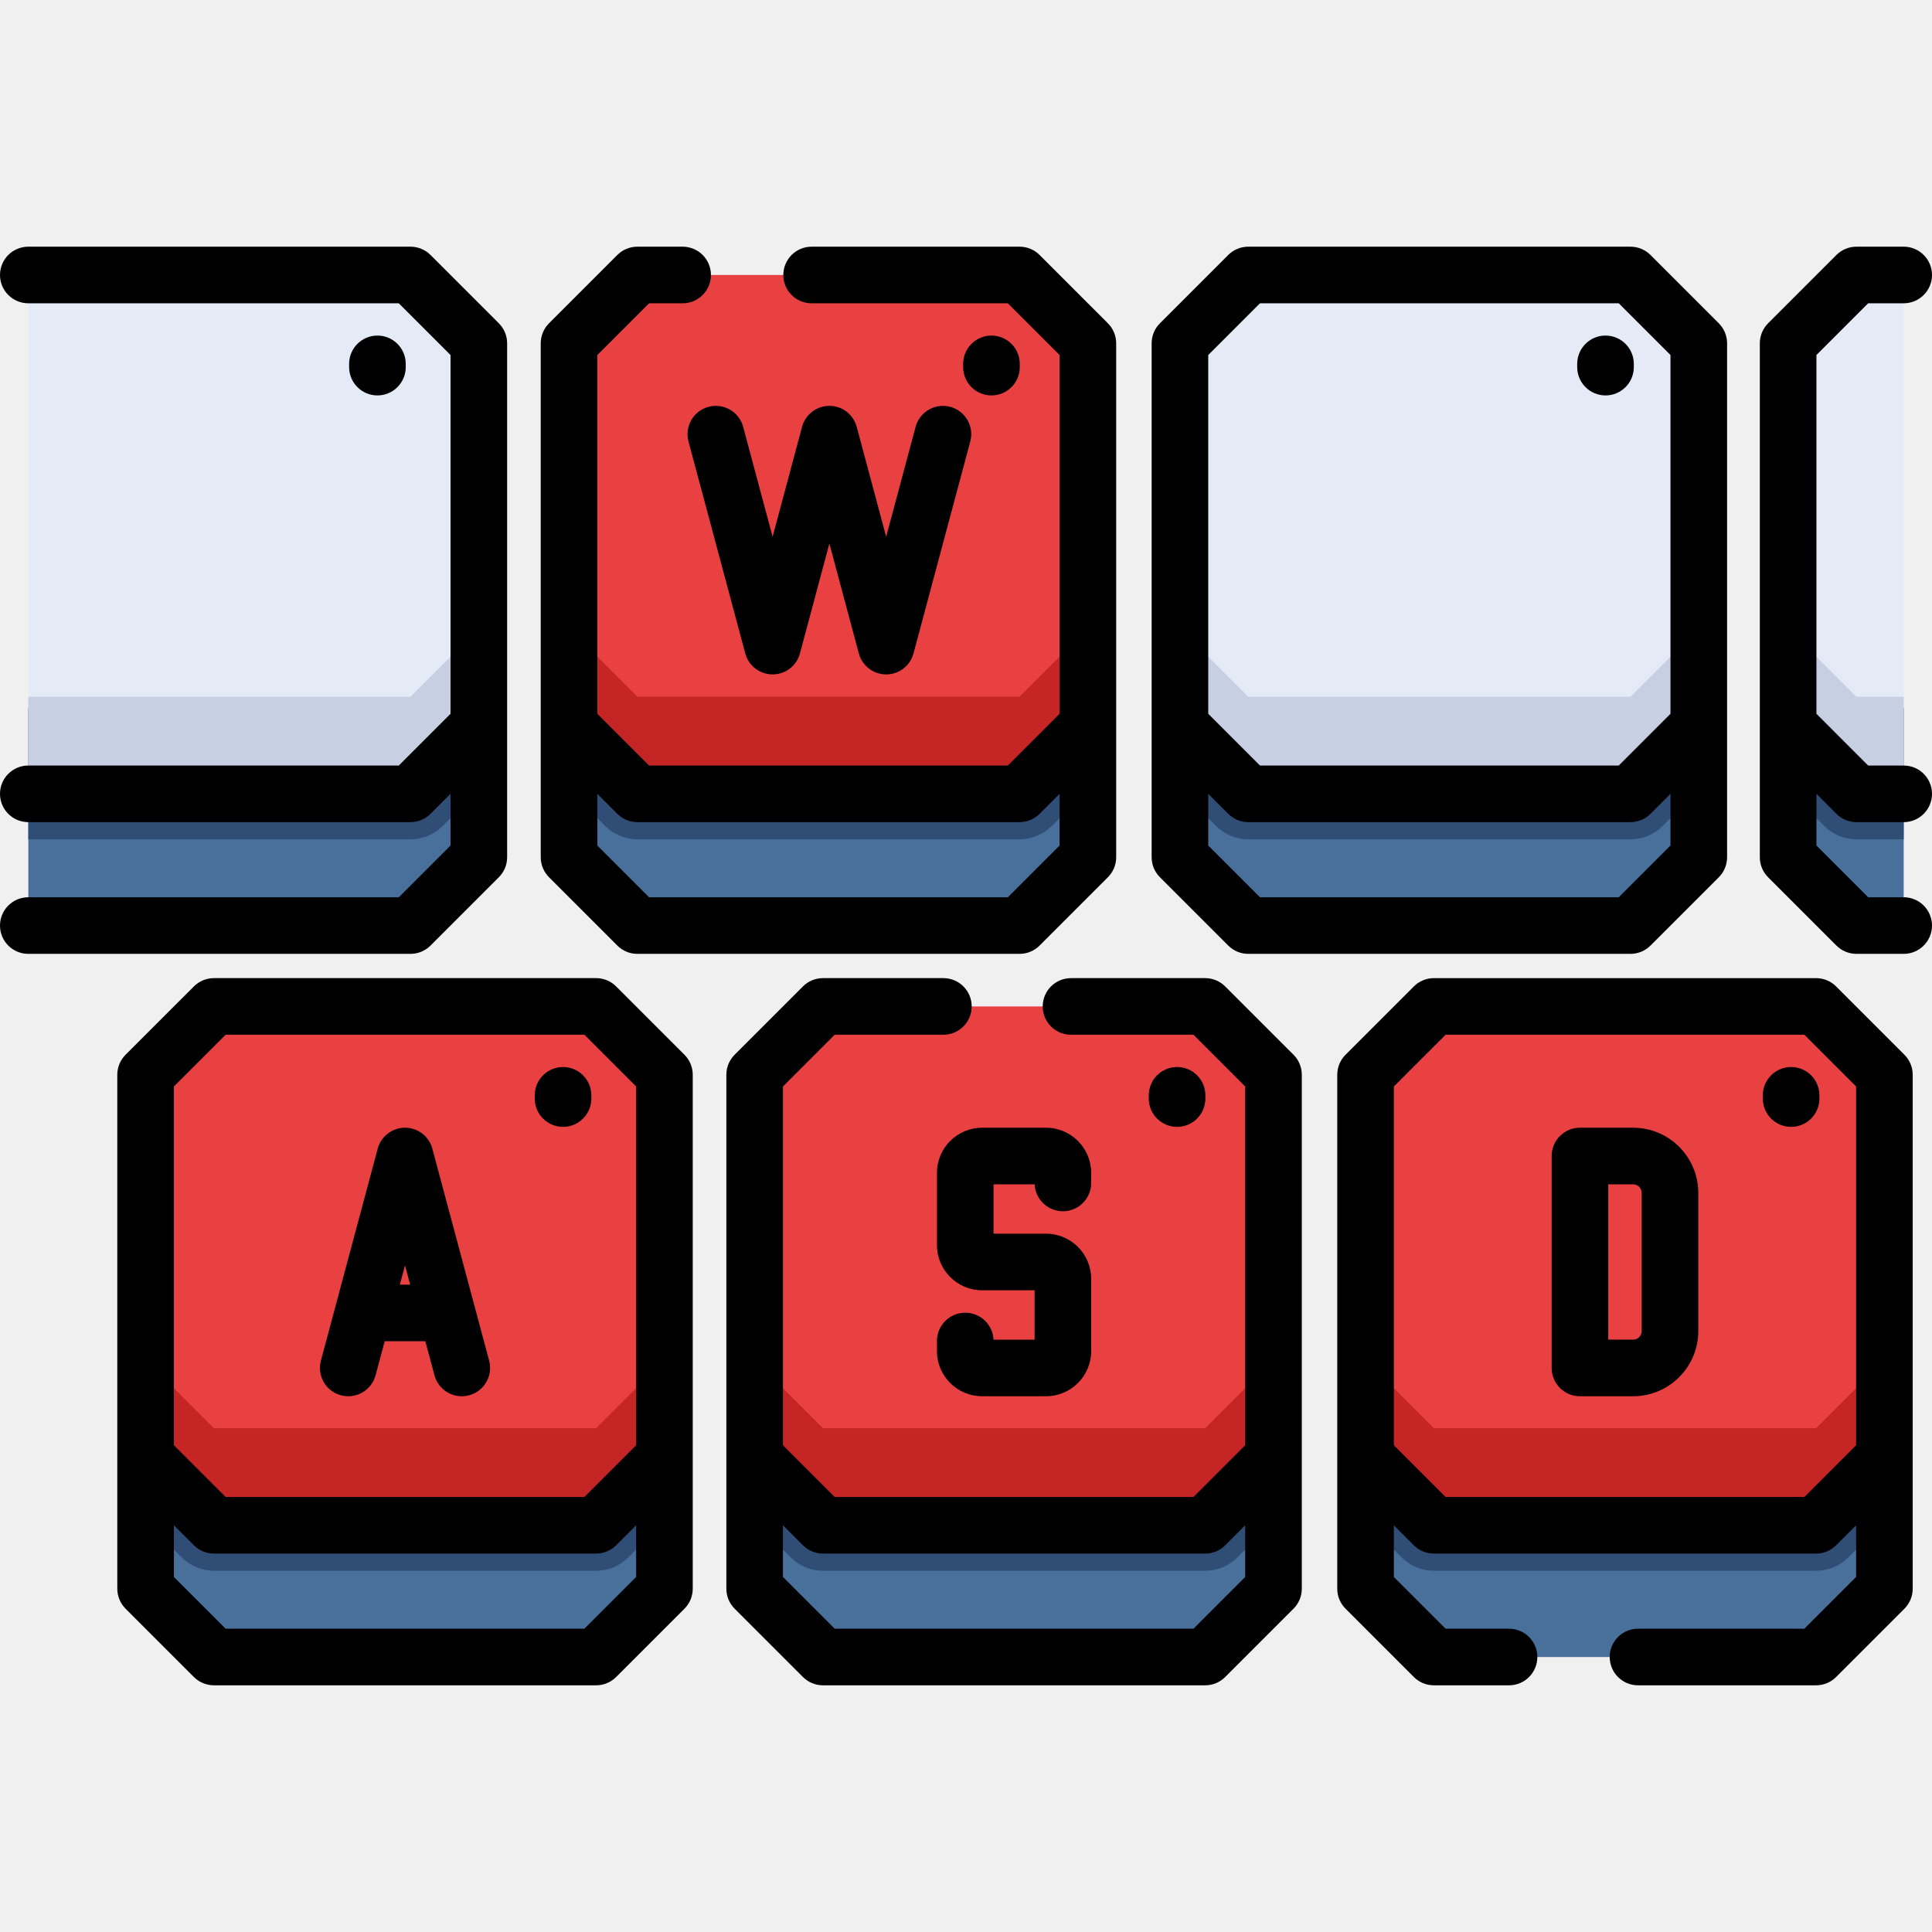
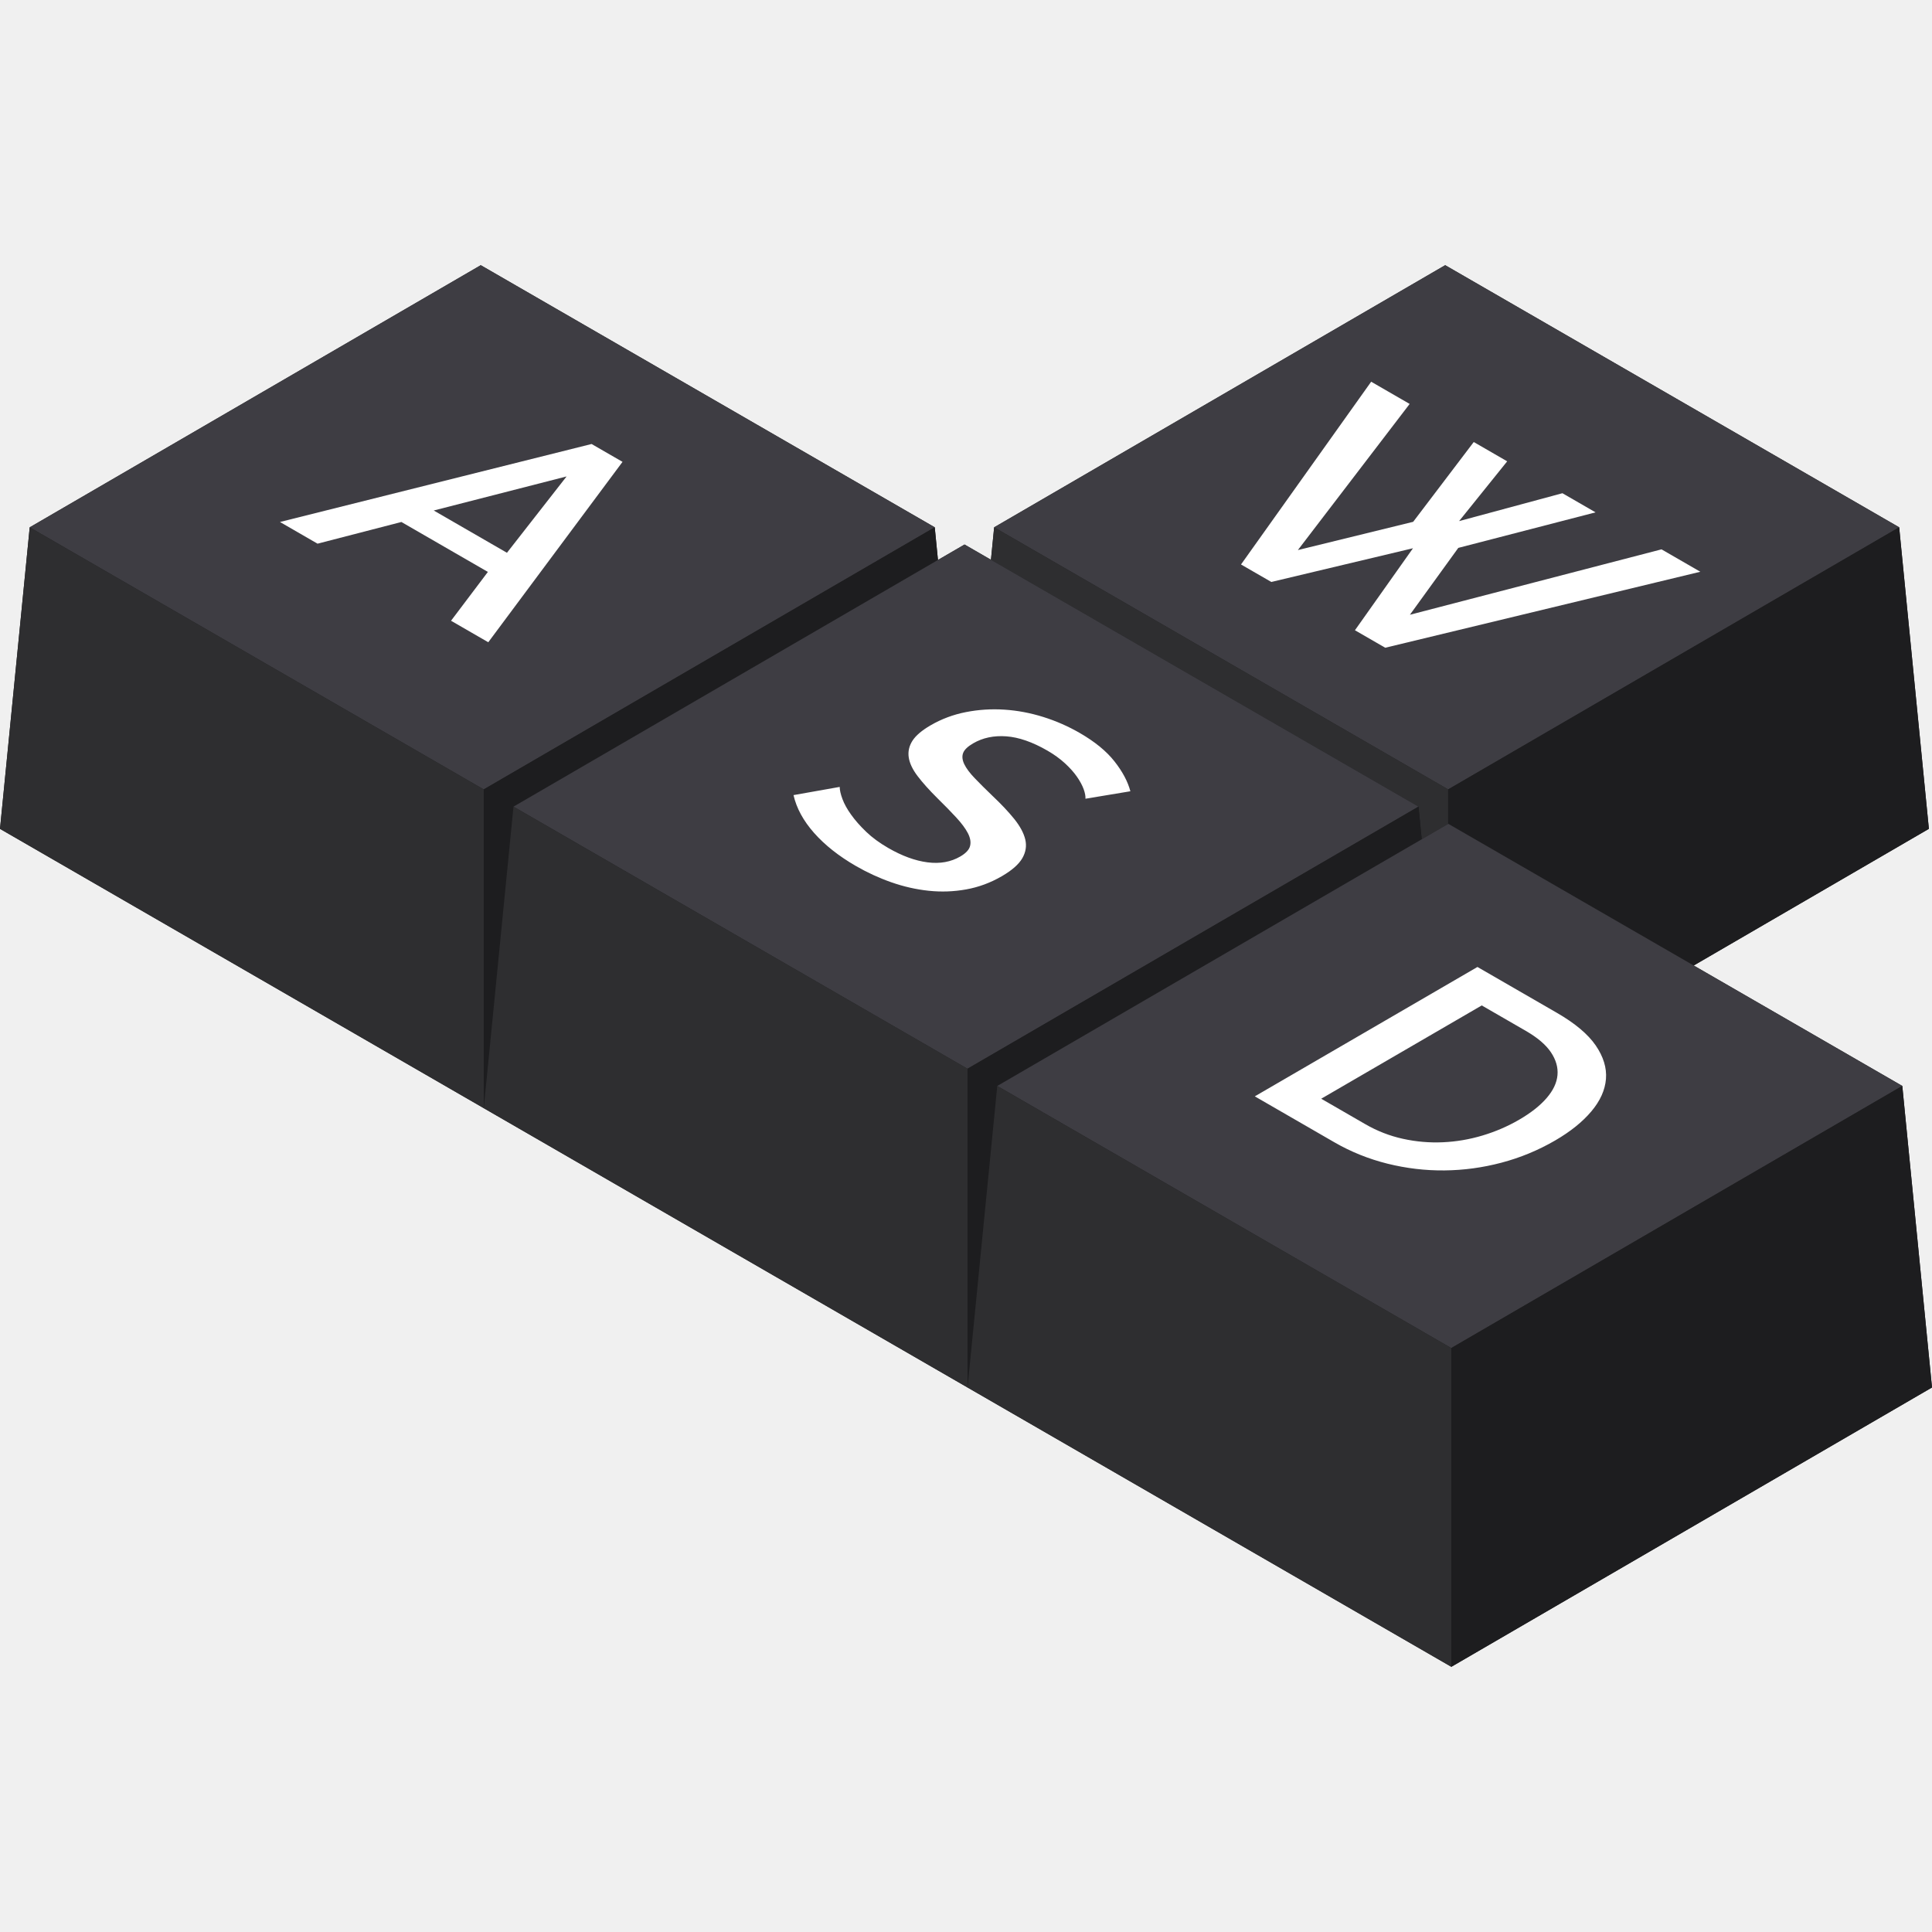
- <svg xmlns="http://www.w3.org/2000/svg" version="1.1" id="Layer_1" x="0px" y="0px" viewBox="0 0 511.997 511.997" style="enable-background:new 0 0 511.997 511.997;" xml:space="preserve" width="512" height="512">
-   <g id="XMLID_2070_">
-     <g id="XMLID_2072_">
-       <g id="XMLID_2073_">
-         <polygon id="XMLID_2076_" style="fill:#48709B;" points="288.303,187.577 288.303,227.176 270.196,245.284 168.903,245.284      150.796,227.176 150.796,187.577    " />
-         <path id="XMLID_2079_" style="fill:#304E75;" d="M288.303,187.577v21.742l-9.59,9.583c-2.26,2.259-5.325,3.527-8.52,3.527     H168.905c-3.195,0-6.26-1.269-8.52-3.527l-9.59-9.583v-21.742H288.303z" />
-         <polygon id="XMLID_2080_" style="fill:#E94141;" points="168.905,210.373 150.8,192.269 150.8,90.978 168.905,72.874      270.195,72.874 288.3,90.978 288.3,192.269 270.195,210.373    " />
-         <polygon id="XMLID_2081_" style="fill:#C62525;" points="288.298,166.54 288.298,192.267 270.197,210.369 168.903,210.369      150.802,192.267 150.802,166.54 168.903,184.641 270.197,184.641    " />
-       </g>
-       <g id="XMLID_2082_">
-         <polygon id="XMLID_2085_" style="fill:#48709B;" points="176.082,381.418 176.082,421.017 157.975,439.124 56.692,439.124      38.584,421.017 38.584,381.418    " />
-         <path id="XMLID_2090_" style="fill:#304E75;" d="M176.082,381.418v21.742l-9.58,9.58c-2.26,2.26-5.326,3.53-8.523,3.53H56.687     c-3.197,0-6.262-1.27-8.523-3.53l-9.58-9.58v-21.742H176.082z" />
-         <polygon id="XMLID_2091_" style="fill:#E94141;" points="56.688,404.214 38.584,386.11 38.584,284.819 56.688,266.715      157.979,266.715 176.084,284.819 176.084,386.11 157.979,404.214    " />
-         <polygon id="XMLID_2092_" style="fill:#C62525;" points="176.081,360.38 176.081,386.108 157.98,404.21 56.686,404.21      38.584,386.108 38.584,360.38 56.686,378.482 157.98,378.482    " />
-       </g>
-       <g id="XMLID_2093_">
-         <polygon id="XMLID_2097_" style="fill:#48709B;" points="337.487,381.418 337.487,421.017 319.379,439.124 218.087,439.124      199.98,421.017 199.98,381.418    " />
-         <path id="XMLID_2100_" style="fill:#304E75;" d="M337.492,381.418v21.742l-9.59,9.583c-2.26,2.259-5.325,3.527-8.52,3.527     H218.094c-3.195,0-6.26-1.269-8.52-3.527l-9.59-9.583v-21.742H337.492z" />
-         <polygon id="XMLID_2102_" style="fill:#E94141;" points="218.093,404.214 199.989,386.11 199.989,284.819 218.093,266.715      319.384,266.715 337.488,284.819 337.488,386.11 319.384,404.214    " />
-         <polygon id="XMLID_2103_" style="fill:#C62525;" points="337.487,360.38 337.487,386.108 319.386,404.21 218.091,404.21      199.99,386.108 199.99,360.38 218.091,378.482 319.386,378.482    " />
-       </g>
-       <g id="XMLID_2105_">
-         <polygon id="XMLID_2111_" style="fill:#48709B;" points="499.383,381.418 499.383,421.017 481.276,439.124 379.993,439.124      361.885,421.017 361.885,381.418    " />
-         <path id="XMLID_2114_" style="fill:#304E75;" d="M499.383,381.418v21.742l-9.58,9.58c-2.26,2.26-5.326,3.53-8.523,3.53H379.988     c-3.197,0-6.262-1.27-8.523-3.53l-9.58-9.58v-21.742H499.383z" />
-         <polygon id="XMLID_2115_" style="fill:#E94141;" points="379.988,404.214 361.884,386.11 361.884,284.819 379.988,266.715      481.279,266.715 499.383,284.819 499.383,386.11 481.279,404.214    " />
-         <polygon id="XMLID_2116_" style="fill:#C62525;" points="499.383,360.38 499.383,386.108 481.282,404.21 379.988,404.21      361.886,386.108 361.886,360.38 379.988,378.482 481.282,378.482    " />
-       </g>
-       <g id="XMLID_2117_">
-         <polygon id="XMLID_2120_" style="fill:#48709B;" points="126.896,187.576 126.896,227.176 108.789,245.283 7.506,245.283      7.506,222.428 7.497,187.576    " />
-         <path id="XMLID_2133_" style="fill:#304E75;" d="M126.896,187.576v21.742l-9.587,9.578c-2.253,2.262-5.322,3.532-8.521,3.532     H7.506l-0.009-34.852H126.896z" />
-         <polygon id="XMLID_2139_" style="fill:#E4EAF6;" points="7.5,72.874 108.791,72.874 126.895,90.978 126.895,192.269      108.791,210.373 7.5,210.373    " />
-         <polygon id="XMLID_2143_" style="fill:#C7CFE2;" points="7.497,184.641 108.791,184.641 126.892,166.54 126.892,192.267      108.791,210.369 7.497,210.369    " />
-       </g>
-       <g id="XMLID_2144_">
-         <polygon id="XMLID_2149_" style="fill:#48709B;" points="450.194,187.577 450.194,227.176 432.087,245.284 330.804,245.284      312.697,227.176 312.697,187.577    " />
-         <path id="XMLID_2157_" style="fill:#304E75;" d="M450.194,187.577v21.742l-9.58,9.58c-2.26,2.26-5.326,3.53-8.523,3.53H330.799     c-3.197,0-6.262-1.27-8.523-3.53l-9.58-9.58v-21.742H450.194z" />
-         <polygon id="XMLID_2160_" style="fill:#E4EAF6;" points="330.799,210.373 312.695,192.269 312.695,90.978 330.799,72.874      432.09,72.874 450.194,90.978 450.194,192.269 432.09,210.373    " />
-         <polygon id="XMLID_2164_" style="fill:#C7CFE2;" points="450.194,166.54 450.194,192.267 432.093,210.369 330.799,210.369      312.698,192.267 312.698,166.54 330.799,184.641 432.093,184.641    " />
-       </g>
-       <g id="XMLID_2168_">
-         <polygon id="XMLID_2174_" style="fill:#48709B;" points="504.497,187.577 473.87,187.577 473.87,227.176 491.978,245.284      504.497,245.284    " />
-         <path id="XMLID_2182_" style="fill:#304E75;" d="M504.497,187.577H473.87v21.742l9.58,9.58c2.26,2.26,5.326,3.53,8.523,3.53     h12.524V187.577z" />
-         <polygon id="XMLID_2188_" style="fill:#E4EAF6;" points="504.497,72.874 491.973,72.874 473.869,90.978 473.869,192.269      491.973,210.373 504.497,210.373    " />
-         <polygon id="XMLID_2192_" style="fill:#C7CFE2;" points="504.497,184.641 491.973,184.641 473.871,166.54 473.871,192.267      491.973,210.369 504.497,210.369    " />
-       </g>
-     </g>
-     <g id="XMLID_2193_">
-       <path id="XMLID_2195_" d="M163.601,250.585c1.406,1.407,3.314,2.197,5.303,2.197h101.291c1.989,0,3.897-0.79,5.303-2.197    l18.104-18.104c1.407-1.406,2.197-3.314,2.197-5.303v-136.2c0-1.989-0.79-3.897-2.197-5.303L275.499,67.57    c-1.406-1.407-3.314-2.197-5.303-2.197h-55.11c-4.142,0-7.5,3.358-7.5,7.5s3.358,7.5,7.5,7.5h52.003L280.8,94.084v95.078    l-13.711,13.711h-95.078L158.3,189.162V94.084l13.711-13.711h8.896c4.142,0,7.5-3.358,7.5-7.5s-3.358-7.5-7.5-7.5h-12.003    c-1.989,0-3.897,0.79-5.303,2.197l-18.104,18.104c-1.407,1.406-2.197,3.314-2.197,5.303v136.2c0,1.989,0.79,3.896,2.197,5.303    L163.601,250.585z M163.602,215.676c1.406,1.407,3.314,2.197,5.303,2.197h101.291c1.989,0,3.897-0.79,5.303-2.197l5.301-5.301    v13.696l-13.711,13.711h-95.078l-13.71-13.711v-13.696L163.602,215.676z" />
-       <path id="XMLID_2201_" d="M163.283,261.411c-1.406-1.407-3.314-2.197-5.303-2.197H56.688c-1.989,0-3.897,0.79-5.303,2.197    l-18.104,18.104c-1.407,1.407-2.197,3.314-2.197,5.303v136.2c0,1.989,0.79,3.896,2.197,5.303l18.104,18.104    c1.406,1.407,3.314,2.197,5.303,2.197h101.291c1.989,0,3.897-0.79,5.303-2.197l18.104-18.104c1.407-1.407,2.197-3.314,2.197-5.303    v-136.2c0-1.989-0.79-3.896-2.197-5.303L163.283,261.411z M46.084,287.925l13.71-13.711h95.078l13.71,13.711v95.078l-13.71,13.711    H59.795l-13.71-13.711V287.925z M154.873,431.623H59.795l-13.71-13.711v-13.696l5.301,5.301c1.406,1.407,3.314,2.197,5.303,2.197    h101.291c1.989,0,3.897-0.79,5.303-2.197l5.301-5.301v13.696L154.873,431.623z" />
-       <path id="XMLID_2205_" d="M324.687,261.411c-1.406-1.407-3.314-2.197-5.303-2.197h-35.557c-4.142,0-7.5,3.358-7.5,7.5    s3.358,7.5,7.5,7.5h32.45l13.711,13.711v95.078l-13.711,13.711H221.2l-13.711-13.711v-95.078l13.711-13.711h28.81    c4.142,0,7.5-3.358,7.5-7.5s-3.358-7.5-7.5-7.5h-31.917c-1.989,0-3.897,0.79-5.303,2.197l-18.104,18.104    c-1.407,1.406-2.197,3.314-2.197,5.303v136.2c0,1.989,0.79,3.897,2.197,5.303l18.104,18.104c1.406,1.407,3.314,2.197,5.303,2.197    h101.291c1.989,0,3.897-0.79,5.303-2.197l18.104-18.104c1.407-1.406,2.197-3.314,2.197-5.303v-136.2    c0-1.989-0.79-3.897-2.197-5.303L324.687,261.411z M316.277,431.623H221.2l-13.711-13.711v-13.696l5.301,5.301    c1.406,1.407,3.314,2.197,5.303,2.197h101.291c1.989,0,3.897-0.79,5.303-2.197l5.301-5.301v13.696L316.277,431.623z" />
-       <path id="XMLID_2208_" d="M506.883,284.819c0-1.989-0.79-3.896-2.197-5.303l-18.104-18.104c-1.406-1.407-3.314-2.197-5.303-2.197    H379.988c-1.989,0-3.897,0.79-5.303,2.197l-18.104,18.104c-1.407,1.407-2.197,3.314-2.197,5.303v136.2    c0,1.989,0.79,3.896,2.197,5.303l18.104,18.104c1.406,1.407,3.314,2.197,5.303,2.197h19.92c4.142,0,7.5-3.358,7.5-7.5    s-3.358-7.5-7.5-7.5h-16.813l-13.71-13.711v-13.696l5.301,5.301c1.406,1.407,3.314,2.197,5.303,2.197h101.291    c1.989,0,3.897-0.79,5.303-2.197l5.301-5.301v13.696l-13.711,13.711h-44.087c-4.142,0-7.5,3.358-7.5,7.5s3.358,7.5,7.5,7.5h47.193    c1.989,0,3.897-0.79,5.303-2.197l18.104-18.104c1.407-1.406,2.197-3.314,2.197-5.303L506.883,284.819z M491.883,383.003    l-13.71,13.711h-95.078l-13.71-13.711v-95.078l13.71-13.711h95.078l13.71,13.711V383.003z" />
-       <path id="XMLID_2213_" d="M182.458,117.003l15.046,56.163c0.878,3.279,3.85,5.559,7.245,5.559s6.366-2.28,7.245-5.559    l7.801-29.121l7.801,29.121c0.878,3.279,3.85,5.559,7.245,5.559s6.366-2.28,7.245-5.559l15.046-56.163    c1.072-4.001-1.303-8.114-5.304-9.186c-3.998-1.07-8.113,1.302-9.186,5.304l-7.801,29.121l-7.801-29.121    c-0.878-3.279-3.85-5.559-7.245-5.559s-6.366,2.28-7.245,5.559l-7.801,29.121l-7.801-29.121c-1.072-4.001-5.184-6.374-9.186-5.304    C183.761,108.89,181.387,113.002,182.458,117.003z" />
-       <path id="XMLID_2214_" d="M90.347,369.763c4.003,1.071,8.113-1.302,9.186-5.304l2.417-9.021h10.769l2.417,9.021    c0.898,3.351,3.928,5.561,7.24,5.561c0.643,0,1.296-0.083,1.946-0.257c4.001-1.072,6.375-5.185,5.304-9.186l-15.046-56.163    c-0.878-3.279-3.85-5.559-7.245-5.559s-6.366,2.28-7.245,5.559l-15.046,56.163C83.972,364.579,86.346,368.691,90.347,369.763z     M108.7,340.438h-2.732l1.366-5.1L108.7,340.438z" />
-       <path id="XMLID_2219_" d="M432.79,298.856h-14.088c-4.142,0-7.5,3.358-7.5,7.5v56.163c0,4.142,3.358,7.5,7.5,7.5h14.088    c9.526,0,17.276-7.75,17.276-17.275v-36.612C450.065,306.605,442.315,298.856,432.79,298.856z M435.065,352.743    c0,1.255-1.021,2.275-2.276,2.275h-6.588v-41.163h6.588c1.255,0,2.276,1.021,2.276,2.275V352.743z" />
-       <path id="XMLID_2224_" d="M274.185,313.856c0.188,3.975,3.47,7.14,7.492,7.14c4.142,0,7.5-3.358,7.5-7.5v-2.672    c0-6.599-5.369-11.968-11.968-11.968h-16.94c-6.599,0-11.968,5.369-11.968,11.968v19.145c0,6.599,5.369,11.968,11.968,11.968    h13.908v13.082h-10.885c-0.188-3.975-3.47-7.141-7.492-7.141c-4.142,0-7.5,3.358-7.5,7.5v2.672    c0,6.599,5.369,11.968,11.968,11.968h16.94c6.599,0,11.968-5.369,11.968-11.968v-19.145c0-6.599-5.369-11.968-11.968-11.968H263.3    v-13.081H274.185z" />
-       <path id="XMLID_2225_" d="M149.21,298.631c4.142,0,7.5-3.358,7.5-7.5v-0.862c0-4.142-3.358-7.5-7.5-7.5s-7.5,3.358-7.5,7.5v0.862    C141.71,295.273,145.068,298.631,149.21,298.631z" />
-       <path id="XMLID_2226_" d="M319.437,291.131v-0.862c0-4.142-3.358-7.5-7.5-7.5s-7.5,3.358-7.5,7.5v0.862c0,4.142,3.358,7.5,7.5,7.5    S319.437,295.273,319.437,291.131z" />
-       <path id="XMLID_2227_" d="M467.162,290.269v0.862c0,4.142,3.358,7.5,7.5,7.5s7.5-3.358,7.5-7.5v-0.862c0-4.142-3.358-7.5-7.5-7.5    S467.162,286.127,467.162,290.269z" />
-       <path id="XMLID_2228_" d="M114.094,250.585l18.104-18.104c1.407-1.407,2.197-3.314,2.197-5.303v-136.2    c0-1.989-0.79-3.897-2.197-5.303L114.094,67.57c-1.406-1.407-3.314-2.197-5.303-2.197H7.5c-4.142,0-7.5,3.358-7.5,7.5    s3.358,7.5,7.5,7.5h98.184l13.711,13.711v95.078l-13.711,13.711H7.5c-4.142,0-7.5,3.358-7.5,7.5s3.358,7.5,7.5,7.5h101.291    c1.989,0,3.897-0.79,5.303-2.197l5.301-5.301v13.696l-13.71,13.711H7.5c-4.142,0-7.5,3.358-7.5,7.5s3.358,7.5,7.5,7.5h101.291    C110.78,252.782,112.688,251.992,114.094,250.585z" />
-       <path id="XMLID_2229_" d="M325.496,250.585c1.406,1.407,3.314,2.197,5.303,2.197H432.09c1.989,0,3.897-0.79,5.303-2.197    l18.104-18.104c1.407-1.407,2.197-3.314,2.197-5.303v-136.2c0-1.989-0.79-3.896-2.197-5.303L437.394,67.57    c-1.406-1.407-3.314-2.197-5.303-2.197H330.799c-1.989,0-3.897,0.79-5.303,2.197l-18.104,18.104    c-1.407,1.407-2.197,3.314-2.197,5.303v136.2c0,1.989,0.79,3.896,2.197,5.303L325.496,250.585z M428.984,237.782h-95.078    l-13.71-13.711v-13.696l5.301,5.301c1.406,1.407,3.314,2.197,5.303,2.197H432.09c1.989,0,3.897-0.79,5.303-2.197l5.301-5.301    v13.696L428.984,237.782z M320.195,94.084l13.71-13.711h95.078l13.71,13.711v95.078l-13.71,13.711h-95.078l-13.71-13.711V94.084z" />
-       <path id="XMLID_2233_" d="M486.67,215.676c1.406,1.407,3.314,2.197,5.303,2.197h12.523c4.142,0,7.5-3.358,7.5-7.5    s-3.358-7.5-7.5-7.5h-9.417l-13.71-13.711V94.084l13.71-13.711h9.417c4.142,0,7.5-3.358,7.5-7.5s-3.358-7.5-7.5-7.5h-12.523    c-1.989,0-3.897,0.79-5.303,2.197l-18.104,18.104c-1.407,1.407-2.197,3.314-2.197,5.303v136.2c0,1.989,0.79,3.896,2.197,5.303    l18.104,18.104c1.406,1.407,3.314,2.197,5.303,2.197h12.523c4.142,0,7.5-3.358,7.5-7.5s-3.358-7.5-7.5-7.5h-9.417l-13.71-13.711    v-13.696L486.67,215.676z" />
-       <path id="XMLID_2234_" d="M107.522,97.291v-0.862c0-4.142-3.358-7.5-7.5-7.5s-7.5,3.358-7.5,7.5v0.862c0,4.142,3.358,7.5,7.5,7.5    S107.522,101.433,107.522,97.291z" />
-       <path id="XMLID_2238_" d="M262.748,104.791c4.142,0,7.5-3.358,7.5-7.5v-0.862c0-4.142-3.358-7.5-7.5-7.5s-7.5,3.358-7.5,7.5v0.862    C255.248,101.433,258.606,104.791,262.748,104.791z" />
-       <path id="XMLID_2239_" d="M425.474,104.791c4.142,0,7.5-3.358,7.5-7.5v-0.862c0-4.142-3.358-7.5-7.5-7.5s-7.5,3.358-7.5,7.5v0.862    C417.974,101.433,421.332,104.791,425.474,104.791z" />
-     </g>
-   </g>
+ <svg xmlns="http://www.w3.org/2000/svg" version="1.1" id="Layer_1" x="0px" y="0px" viewBox="0 0 512 512" style="enable-background:new 0 0 512 512;" xml:space="preserve">
+   <polygon style="fill:#1D1D1F;" points="247.714,139.74 247.714,139.74 127.406,70.282 7.874,139.746 0,219.657 128.207,293.678   255.588,219.651 " />
+   <polygon style="fill:#3E3D43;" points="247.714,139.74 128.182,209.205 7.874,139.746 127.406,70.282 " />
+   <polygon style="fill:#2E2E30;" points="7.874,139.746 0,219.657 128.207,293.678 128.207,209.205 " />
+   <polygon style="fill:#1D1D1F;" points="247.714,139.74 255.588,219.651 128.207,293.678 128.207,209.205 " />
+   <path style="fill:#FFFFFF;" d="M114.942,135.288l35.211-9.028l-15.805,20.231L114.942,135.288 M164.975,122.397l-8.199-4.733  l-82.581,20.668l9.956,5.748l22.223-5.748l22.92,13.233l-9.766,12.94l9.87,5.699L164.975,122.397" />
+   <polygon style="fill:#1D1D1F;" points="503.299,139.738 503.299,139.738 382.992,70.279 263.461,139.744 255.585,219.654   383.793,293.675 511.173,219.649 " />
+   <polygon style="fill:#3E3D43;" points="503.299,139.738 383.767,209.202 263.461,139.744 382.992,70.279 " />
+   <polygon style="fill:#2E2E30;" points="263.461,139.744 255.585,219.654 383.793,293.675 383.793,209.202 " />
+   <polygon style="fill:#1D1D1F;" points="503.299,139.738 511.173,219.649 383.793,293.675 383.793,209.202 " />
+   <path style="fill:#FFFFFF;" d="M450.604,151.52l-10.286-5.938l-66.675,17.333l12.822-17.72l36.376-9.415l-8.784-5.072l-27.383,7.39  l12.748-15.84l-8.864-5.118l-16.056,21.148l-30.55,7.485l29.621-38.726l-10.2-5.889l-34.491,48.433l8.028,4.635l37.546-8.936  l-15.383,21.732l8.028,4.635L450.604,151.52" />
+   <polygon style="fill:#1D1D1F;" points="375.918,213.764 375.918,213.764 255.611,144.305 136.079,213.769 128.204,293.68   256.412,367.701 383.793,293.675 " />
+   <polygon style="fill:#3E3D43;" points="375.918,213.764 256.386,283.229 136.079,213.769 255.611,144.305 " />
+   <polygon style="fill:#2E2E30;" points="136.079,213.769 128.204,293.68 256.412,367.701 256.412,283.229 " />
+   <polygon style="fill:#1D1D1F;" points="375.918,213.764 383.793,293.675 256.412,367.701 256.412,283.229 " />
+   <path style="fill:#FFFFFF;" d="M286.141,194.243c-3.065-1.769-6.303-3.188-9.692-4.248c-3.406-1.064-6.822-1.707-10.268-1.93  c-3.452-0.227-6.851-0.009-10.209,0.65c-3.357,0.659-6.478,1.829-9.359,3.503c-2.327,1.352-3.929,2.718-4.811,4.1  c-0.882,1.389-1.208,2.849-0.978,4.396c0.23,1.546,1.016,3.204,2.363,4.977c1.342,1.769,3.11,3.732,5.287,5.892  c1.904,1.864,3.551,3.555,4.948,5.069c1.397,1.513,2.419,2.889,3.067,4.126c0.642,1.241,0.846,2.367,0.597,3.381  c-0.238,1.015-1.111,1.956-2.608,2.826c-2.491,1.447-5.378,1.967-8.657,1.546c-3.289-0.42-6.765-1.694-10.444-3.818  c-2.285-1.32-4.227-2.741-5.822-4.271c-1.596-1.53-2.925-3.036-3.981-4.517c-1.068-1.481-1.836-2.872-2.319-4.179  c-0.484-1.3-0.722-2.373-0.726-3.207l-12.241,2.173c0.796,3.476,2.617,6.824,5.469,10.041c2.858,3.22,6.541,6.133,11.06,8.742  c3.008,1.737,6.139,3.178,9.398,4.32c3.259,1.142,6.557,1.894,9.896,2.245c3.334,0.354,6.655,0.236,9.961-0.362  c3.301-0.595,6.445-1.763,9.439-3.503c2.66-1.546,4.454-3.122,5.397-4.73c0.932-1.608,1.201-3.266,0.806-4.974  c-0.406-1.707-1.374-3.516-2.91-5.437c-1.541-1.91-3.457-3.946-5.747-6.105c-1.846-1.772-3.425-3.338-4.737-4.71  c-1.311-1.366-2.236-2.606-2.775-3.716c-0.528-1.11-0.635-2.101-0.306-2.971c0.329-0.87,1.214-1.72,2.655-2.557  c2.547-1.481,5.474-2.101,8.785-1.858c3.305,0.239,6.939,1.5,10.902,3.788c1.786,1.03,3.327,2.15,4.644,3.355  c1.31,1.208,2.377,2.4,3.188,3.575c0.811,1.176,1.401,2.268,1.77,3.286c0.363,1.015,0.52,1.858,0.473,2.531l11.908-1.979  c-0.683-2.574-2.087-5.216-4.216-7.918C293.223,199.073,290.155,196.561,286.141,194.243z" />
+   <polygon style="fill:#1D1D1F;" points="504.126,287.785 504.126,287.785 383.818,218.325 264.286,287.79 256.412,367.701   384.619,441.721 512,367.695 " />
+   <polygon style="fill:#3E3D43;" points="504.126,287.785 384.593,357.249 264.286,287.79 383.818,218.325 " />
+   <polygon style="fill:#2E2E30;" points="264.286,287.79 256.412,367.701 384.619,441.721 384.619,357.249 " />
+   <polygon style="fill:#1D1D1F;" points="504.126,287.785 512,367.695 384.619,441.721 384.619,357.249 " />
+   <path style="fill:#FFFFFF;" d="M350.138,291.172l42.541-24.722l11.707,6.759c3.065,1.769,5.275,3.654,6.623,5.65  c1.337,1.996,1.922,4.015,1.74,6.056c-0.181,2.048-1.144,4.077-2.884,6.09c-1.74,2.012-4.161,3.919-7.262,5.722  c-3.045,1.769-6.29,3.168-9.73,4.198c-3.44,1.031-6.939,1.628-10.497,1.786c-3.553,0.161-7.085-0.144-10.586-0.915  c-3.512-0.771-6.824-2.062-9.945-3.864L350.138,291.172 M412.617,268.426l-21.078-12.169l-59.002,34.288l21.078,12.169  c4.406,2.544,9.104,4.431,14.087,5.673c4.977,1.237,10.013,1.835,15.097,1.786c5.083-0.049,10.123-0.732,15.114-2.052  s9.741-3.283,14.226-5.889c4.045-2.35,7.238-4.917,9.585-7.705c2.348-2.787,3.635-5.65,3.873-8.594  c0.233-2.948-0.679-5.909-2.719-8.886C420.826,274.069,417.41,271.193,412.617,268.426" />
+   <g>
+ </g>
+   <g>
+ </g>
+   <g>
+ </g>
+   <g>
+ </g>
+   <g>
+ </g>
+   <g>
+ </g>
+   <g>
+ </g>
+   <g>
+ </g>
+   <g>
+ </g>
+   <g>
+ </g>
+   <g>
+ </g>
+   <g>
+ </g>
+   <g>
+ </g>
+   <g>
+ </g>
+   <g>
+ </g>
</svg>
